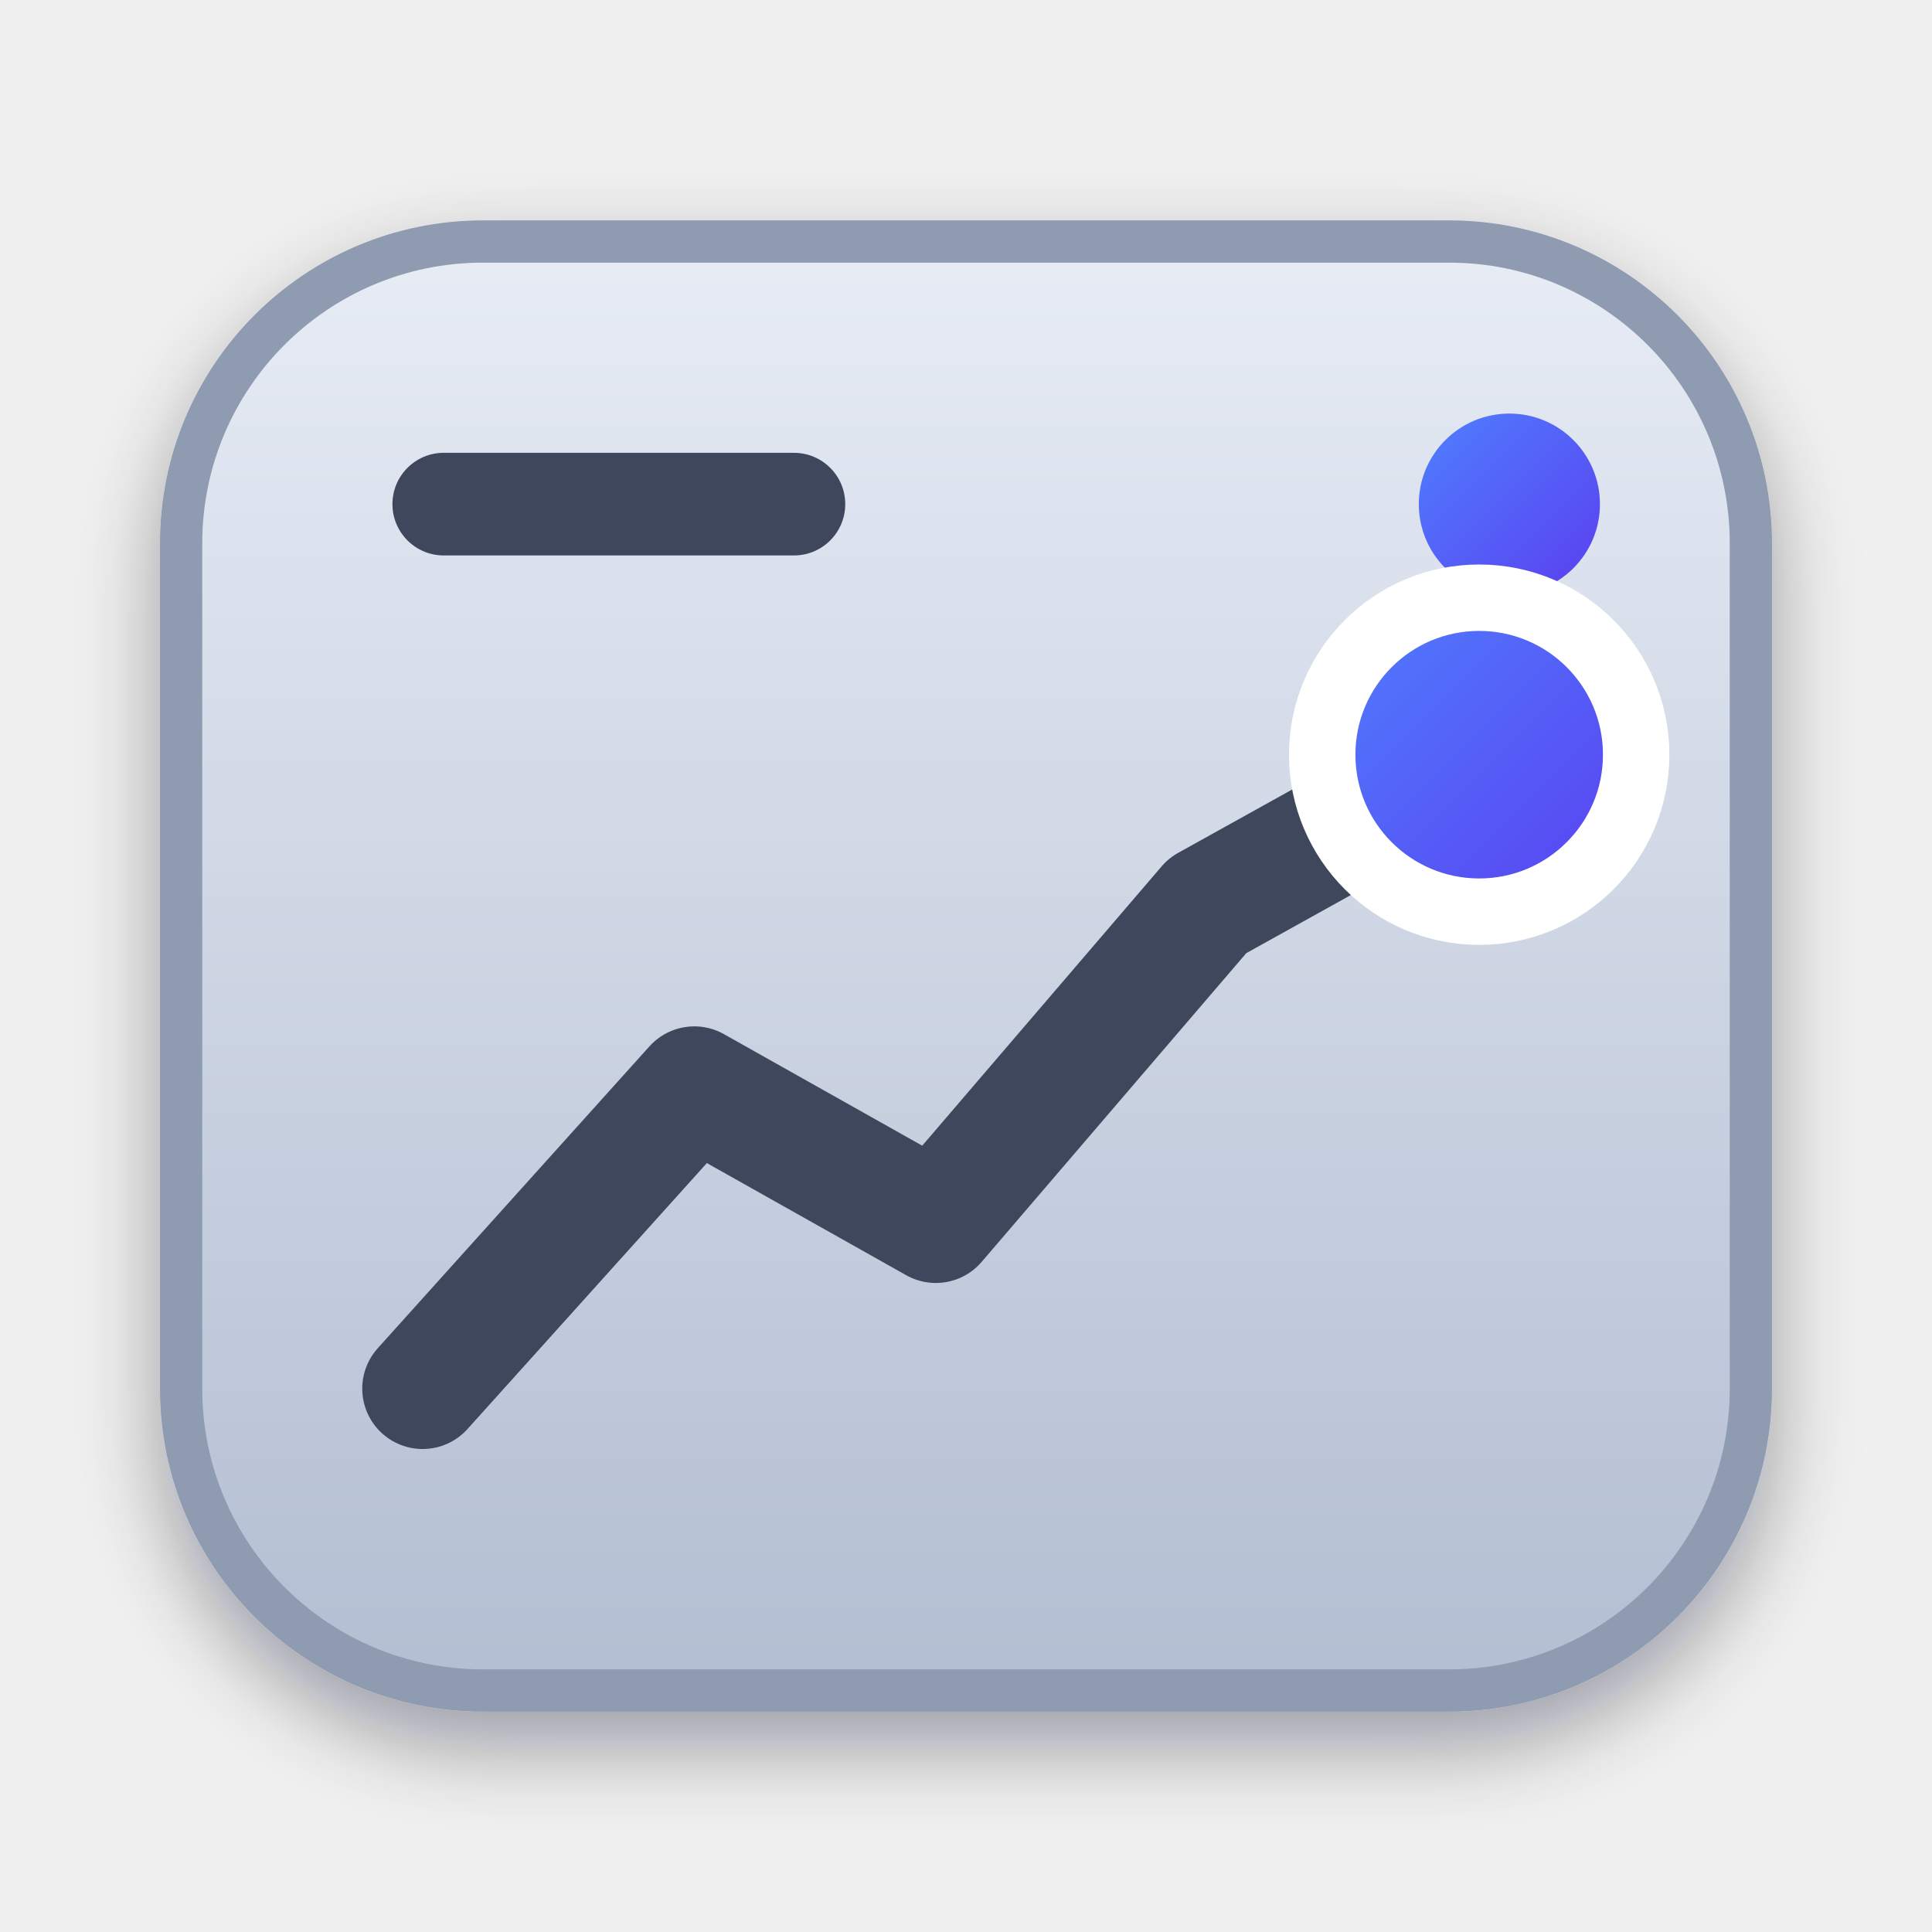
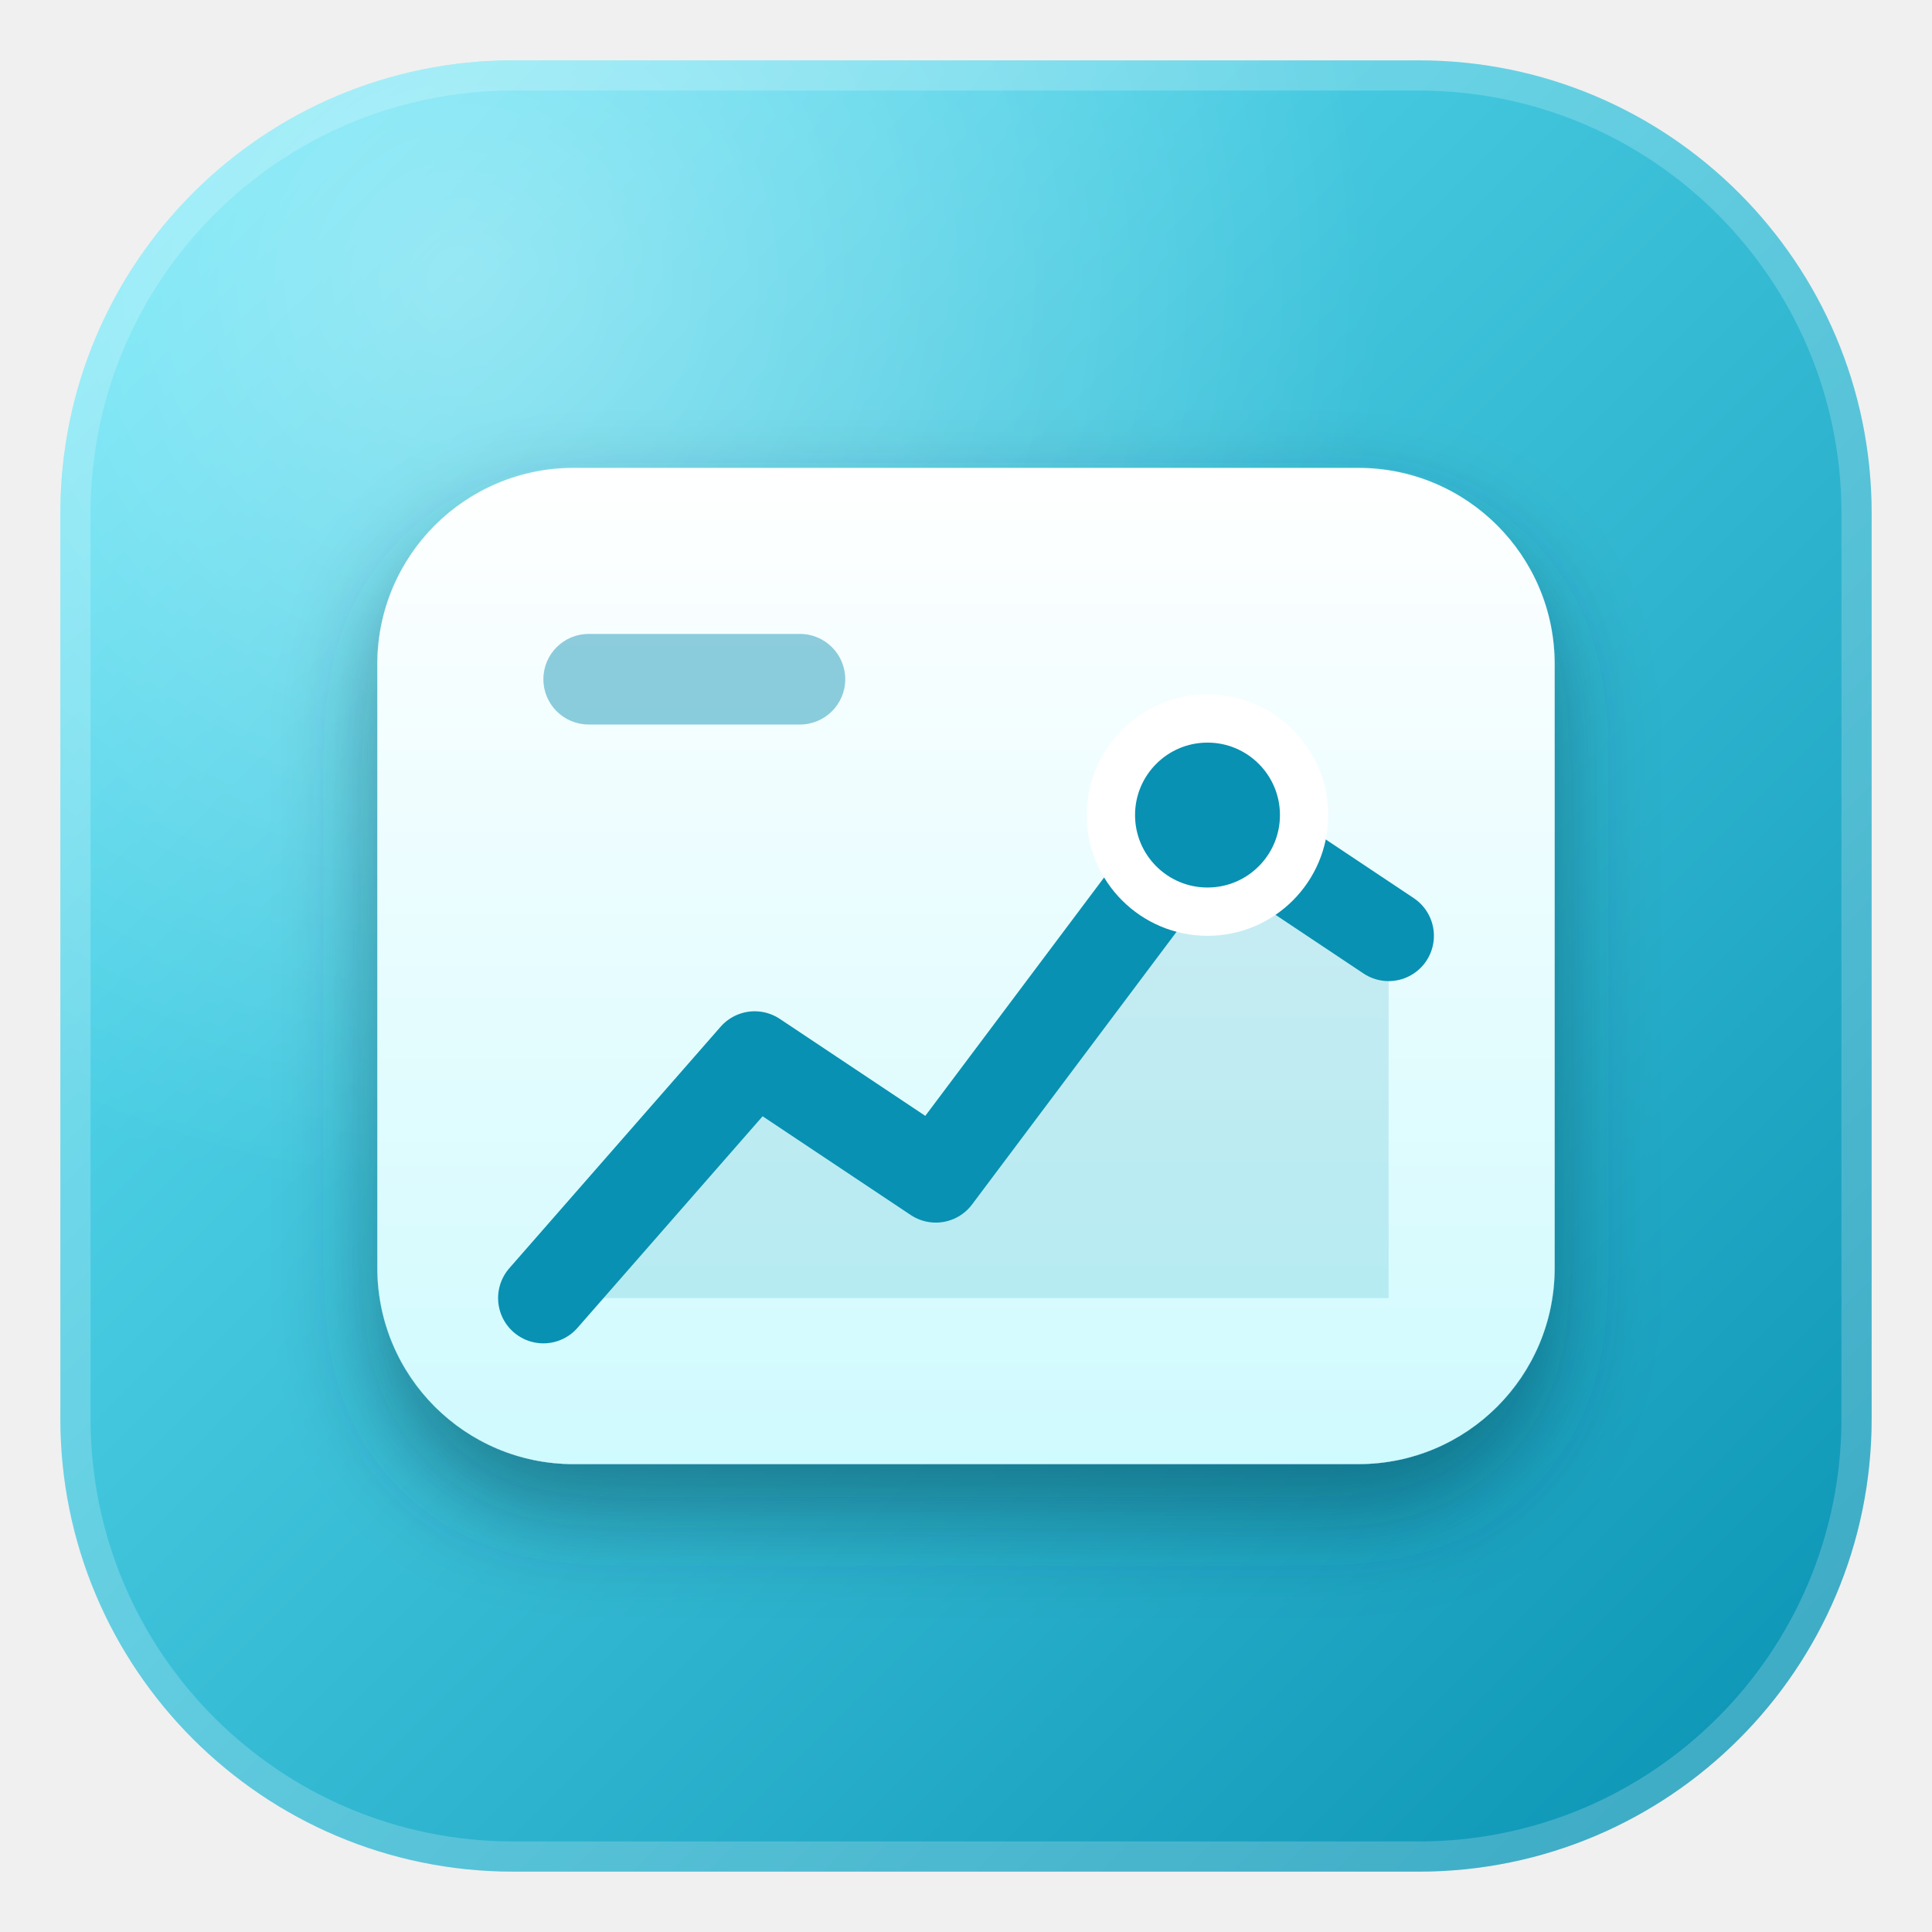
<svg xmlns="http://www.w3.org/2000/svg" viewBox="0 0 64 64" width="256" height="256" role="img" aria-label="Quantalog Public Dashboard">
  <defs>
-     <linearGradient id="p" x1="0" y1="0" x2="0" y2="1">
-       <stop offset="0" stop-color="#E7ECF5" />
-       <stop offset="1" stop-color="#B3BED2" />
+     <linearGradient id="t" x1="0" y1="0" x2="1" y2="1">
+       <stop offset="0" stop-color="#67E8F9" />
+       <stop offset="1" stop-color="#0891B2" />
    </linearGradient>
-     <linearGradient id="b" x1="0" y1="0" x2="1" y2="1">
-       <stop offset="0" stop-color="#4F80FF" />
-       <stop offset="1" stop-color="#5A3EEF" />
+     <radialGradient id="h" cx="0.22" cy="0.12" r="0.85">
+       <stop offset="0" stop-color="#FFFFFF" stop-opacity="0.38" />
+       <stop offset="0.6" stop-color="#FFFFFF" stop-opacity="0" />
+     </radialGradient>
+     <linearGradient id="w" x1="0" y1="0" x2="0" y2="1">
+       <stop offset="0" stop-color="#FFFFFF" />
+       <stop offset="1" stop-color="#CFFAFE" />
    </linearGradient>
-     <filter id="s" x="-20%" y="-20%" width="140%" height="140%">
-       <feDropShadow dx="0" dy="1.2" stdDeviation="1.4" flood-color="#0B1020" flood-opacity="0.35" />
+     <filter id="d" x="-30%" y="-30%" width="160%" height="160%">
+       <feDropShadow dx="0" dy="1.6" stdDeviation="1.6" flood-color="#083344" flood-opacity="0.45" />
    </filter>
  </defs>
-   <rect x="6" y="8" width="52" height="48" rx="10" fill="url(#p)" stroke="#8F9BB1" stroke-width="1.4" filter="url(#s)" />
-   <rect x="13" y="15" width="15" height="3.4" rx="1.7" fill="#3E475C" />
-   <circle cx="50" cy="16.7" r="3" fill="url(#b)" />
-   <polyline points="14,46 23,36 31,40.5 40,30 49,25" fill="none" stroke="#3E475C" stroke-width="4" stroke-linecap="round" stroke-linejoin="round" />
-   <circle cx="49" cy="25" r="5.2" fill="url(#b)" stroke="#FFFFFF" stroke-width="2.2" />
+   <rect x="2" y="2" width="60" height="60" rx="15" fill="url(#t)" />
+   <rect x="2" y="2" width="60" height="60" rx="15" fill="url(#h)" />
+   <rect x="2.5" y="2.5" width="59" height="59" rx="14.5" fill="none" stroke="#FFFFFF" stroke-opacity="0.2" />
+   <rect x="12.5" y="15.5" width="39" height="33" rx="6.5" fill="url(#w)" filter="url(#d)" />
+   <rect x="18" y="21" width="10" height="3" rx="1.5" fill="#0891B2" opacity="0.45" />
+   <path d="M18 43l7-8 6 4 9-12 6 4v12z" fill="#0891B2" opacity="0.16" />
+   <polyline points="18,43 25,35 31,39 40,27 46,31" fill="none" stroke="#0891B2" stroke-width="3" stroke-linecap="round" stroke-linejoin="round" />
+   <circle cx="40" cy="27" r="3.2" fill="#0891B2" stroke="#FFFFFF" stroke-width="1.6" />
</svg>
